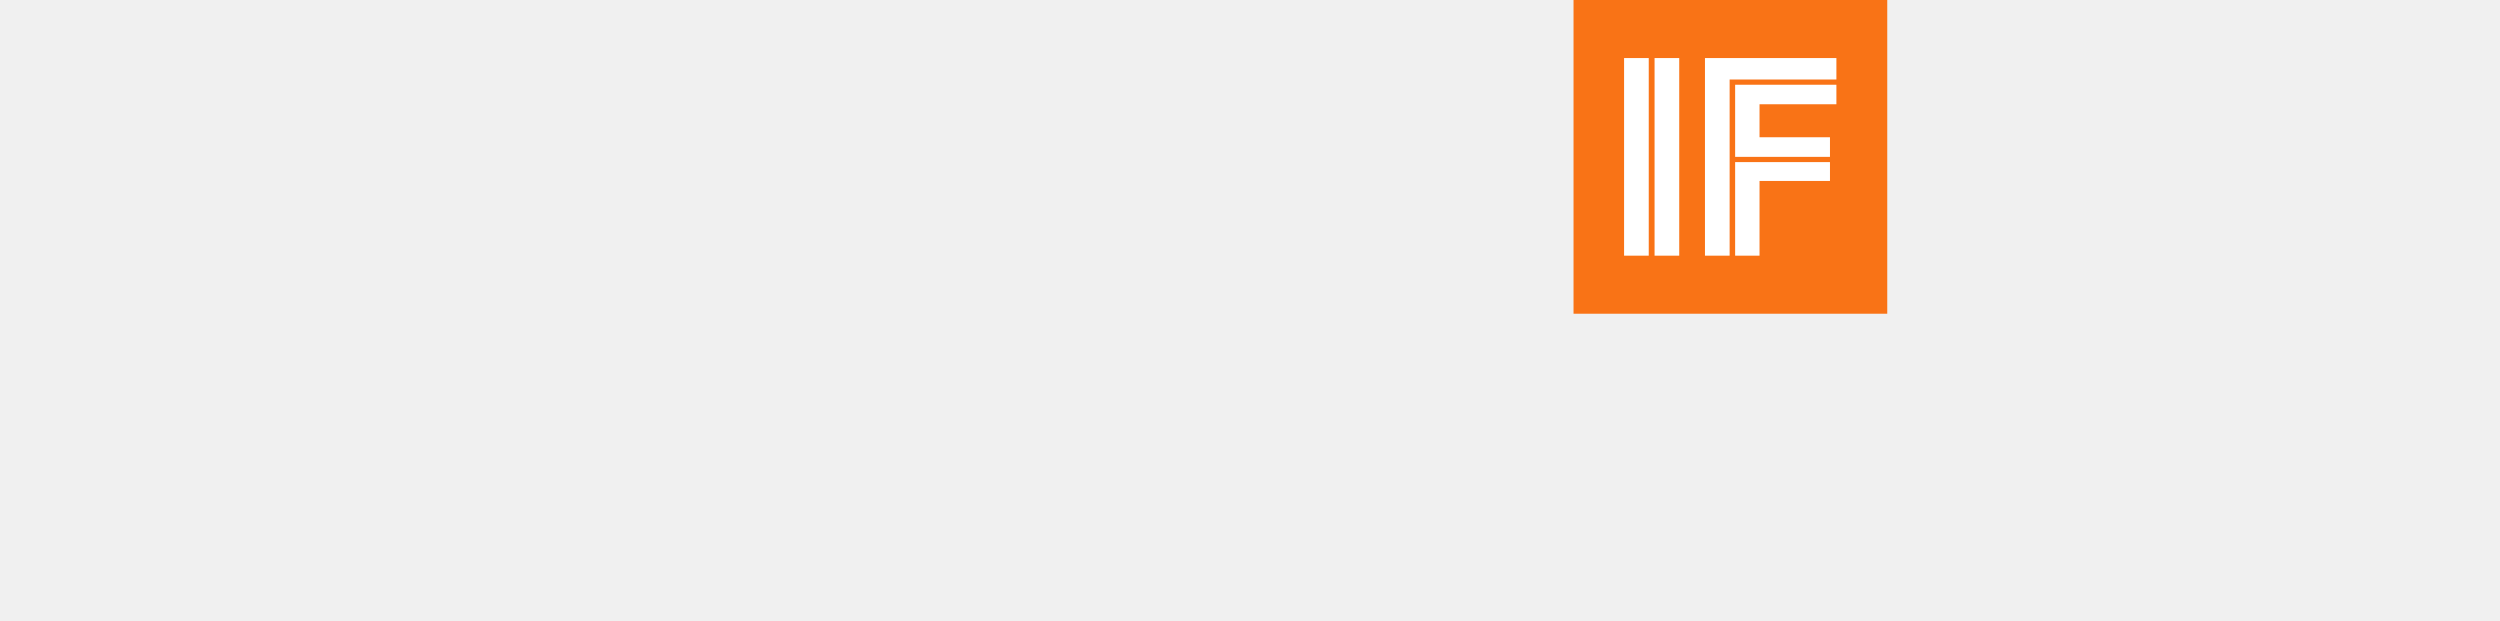
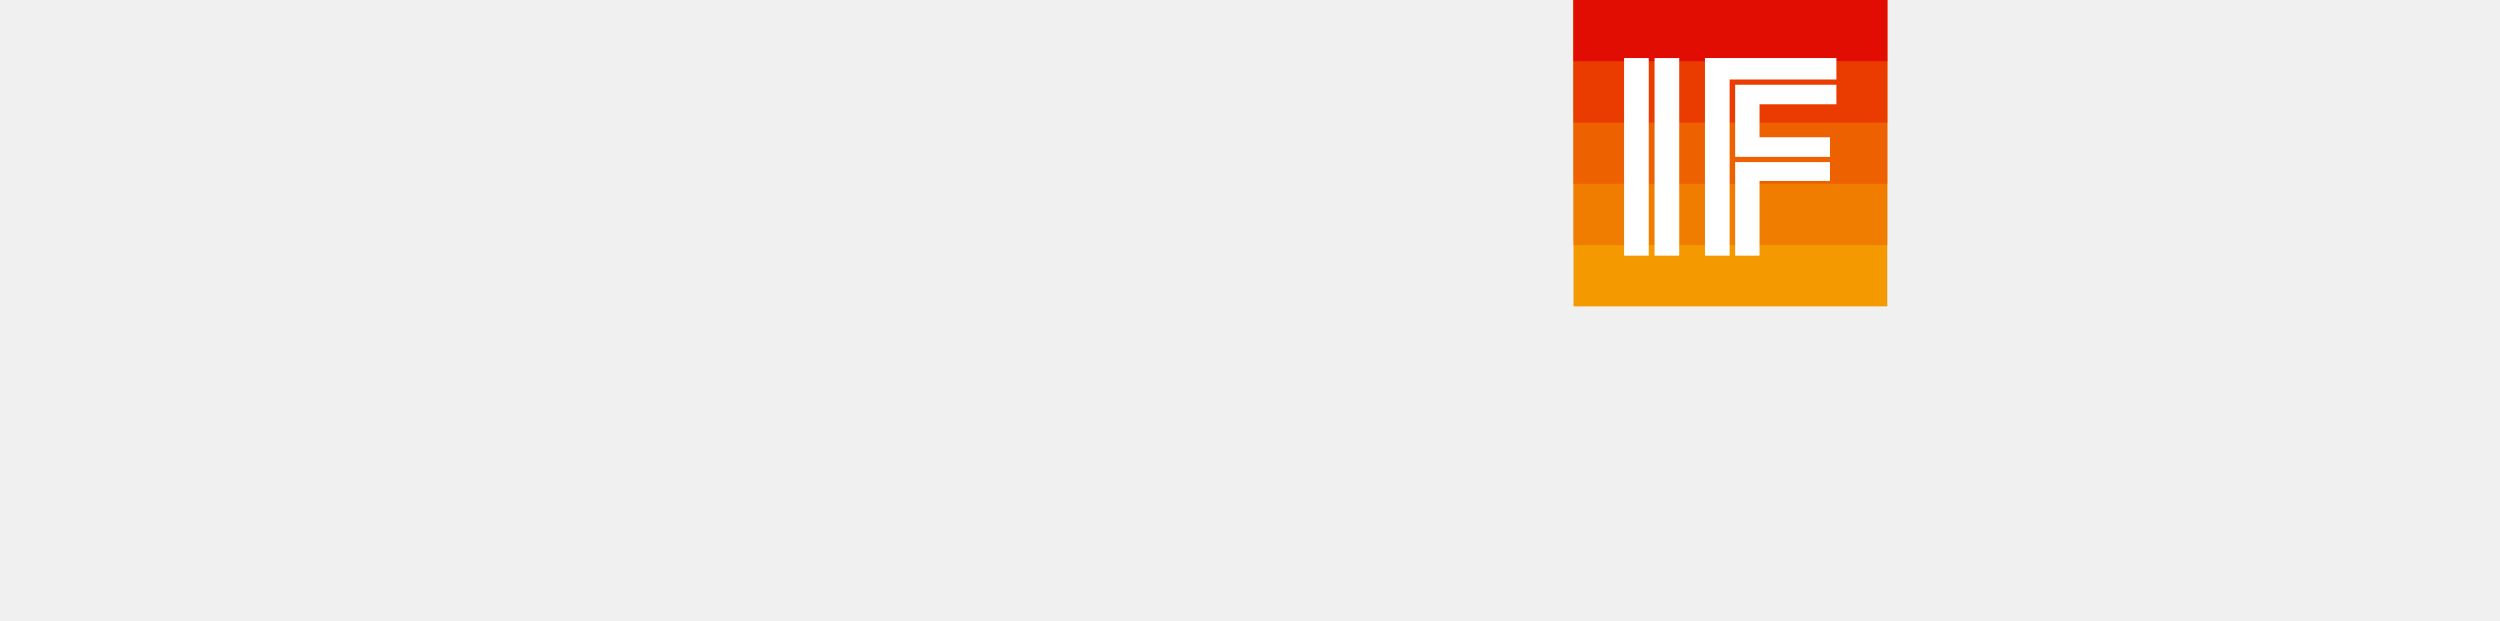
- <svg xmlns="http://www.w3.org/2000/svg" version="1.1" id="Layer_1" x="0px" y="0px" viewBox="0 0 8160 2024" style="enable-background:new 0 0 6160 1024;" xml:space="preserve">
+ <svg xmlns="http://www.w3.org/2000/svg" version="1.1" id="Layer_1" x="0px" y="0px" viewBox="0 0 8160 2024" xml:space="preserve">
  <style type="text/css">
        .st0{fill:#f97316;}
        .st1{fill:#1e293b;}
        .st3{fill:#FFFFFF;}
    </style>
-   <rect x="5136" class="st0" width="1024" height="1024" />
+   <rect x="5136" fill="#f49900" width="1024" height="1000" />
+   <rect x="5136" fill="#f17d00" width="1024" height="800" />
+   <rect x="5136" fill="#ee6100" width="1024" height="600" />
+   <rect x="5136" fill="#ea3b01" width="1024" height="400" />
+   <rect x="5136" fill="#e10c02" width="1024" height="200" />
  <rect x="5301" y="189.5" class="st3" width="80.5" height="645" />
  <rect x="5400.5" y="189.5" class="st3" width="80.5" height="645" />
-   <polyline class="st3" points="5994,259.5 5994,189.5 5565,189.5 5565,834.5 5645.5,834.5 5645.5,259.5 " />
-   <polygon class="st3" points="5663.5,529.1 5663.5,834.5 5743.1,834.5 5743.1,590.6 5973,590.6 5973,529.1 " />
-   <polygon class="st3" points="5994,340.3 5994,276.6 5663.5,276.6 5663.5,512 5973,512 5973,448 5743.1,448 5743.1,340.3 " />
+   <g>
+     <polyline class="st3" points="5994,259.5 5994,189.5 5565,189.5 5565,834.5 5645.5,834.5 5645.5,259.5 " />
+     <polygon class="st3" points="5663.5,529.1 5663.5,834.5 5743.1,834.5 5743.1,590.6 5973,590.6 5973,529.1 " />
+     <polygon class="st3" points="5994,340.3 5994,276.6 5663.5,276.6 5663.5,512 5973,512 5973,448 5743.1,448 5743.1,340.3 " />
+   </g>
</svg>
